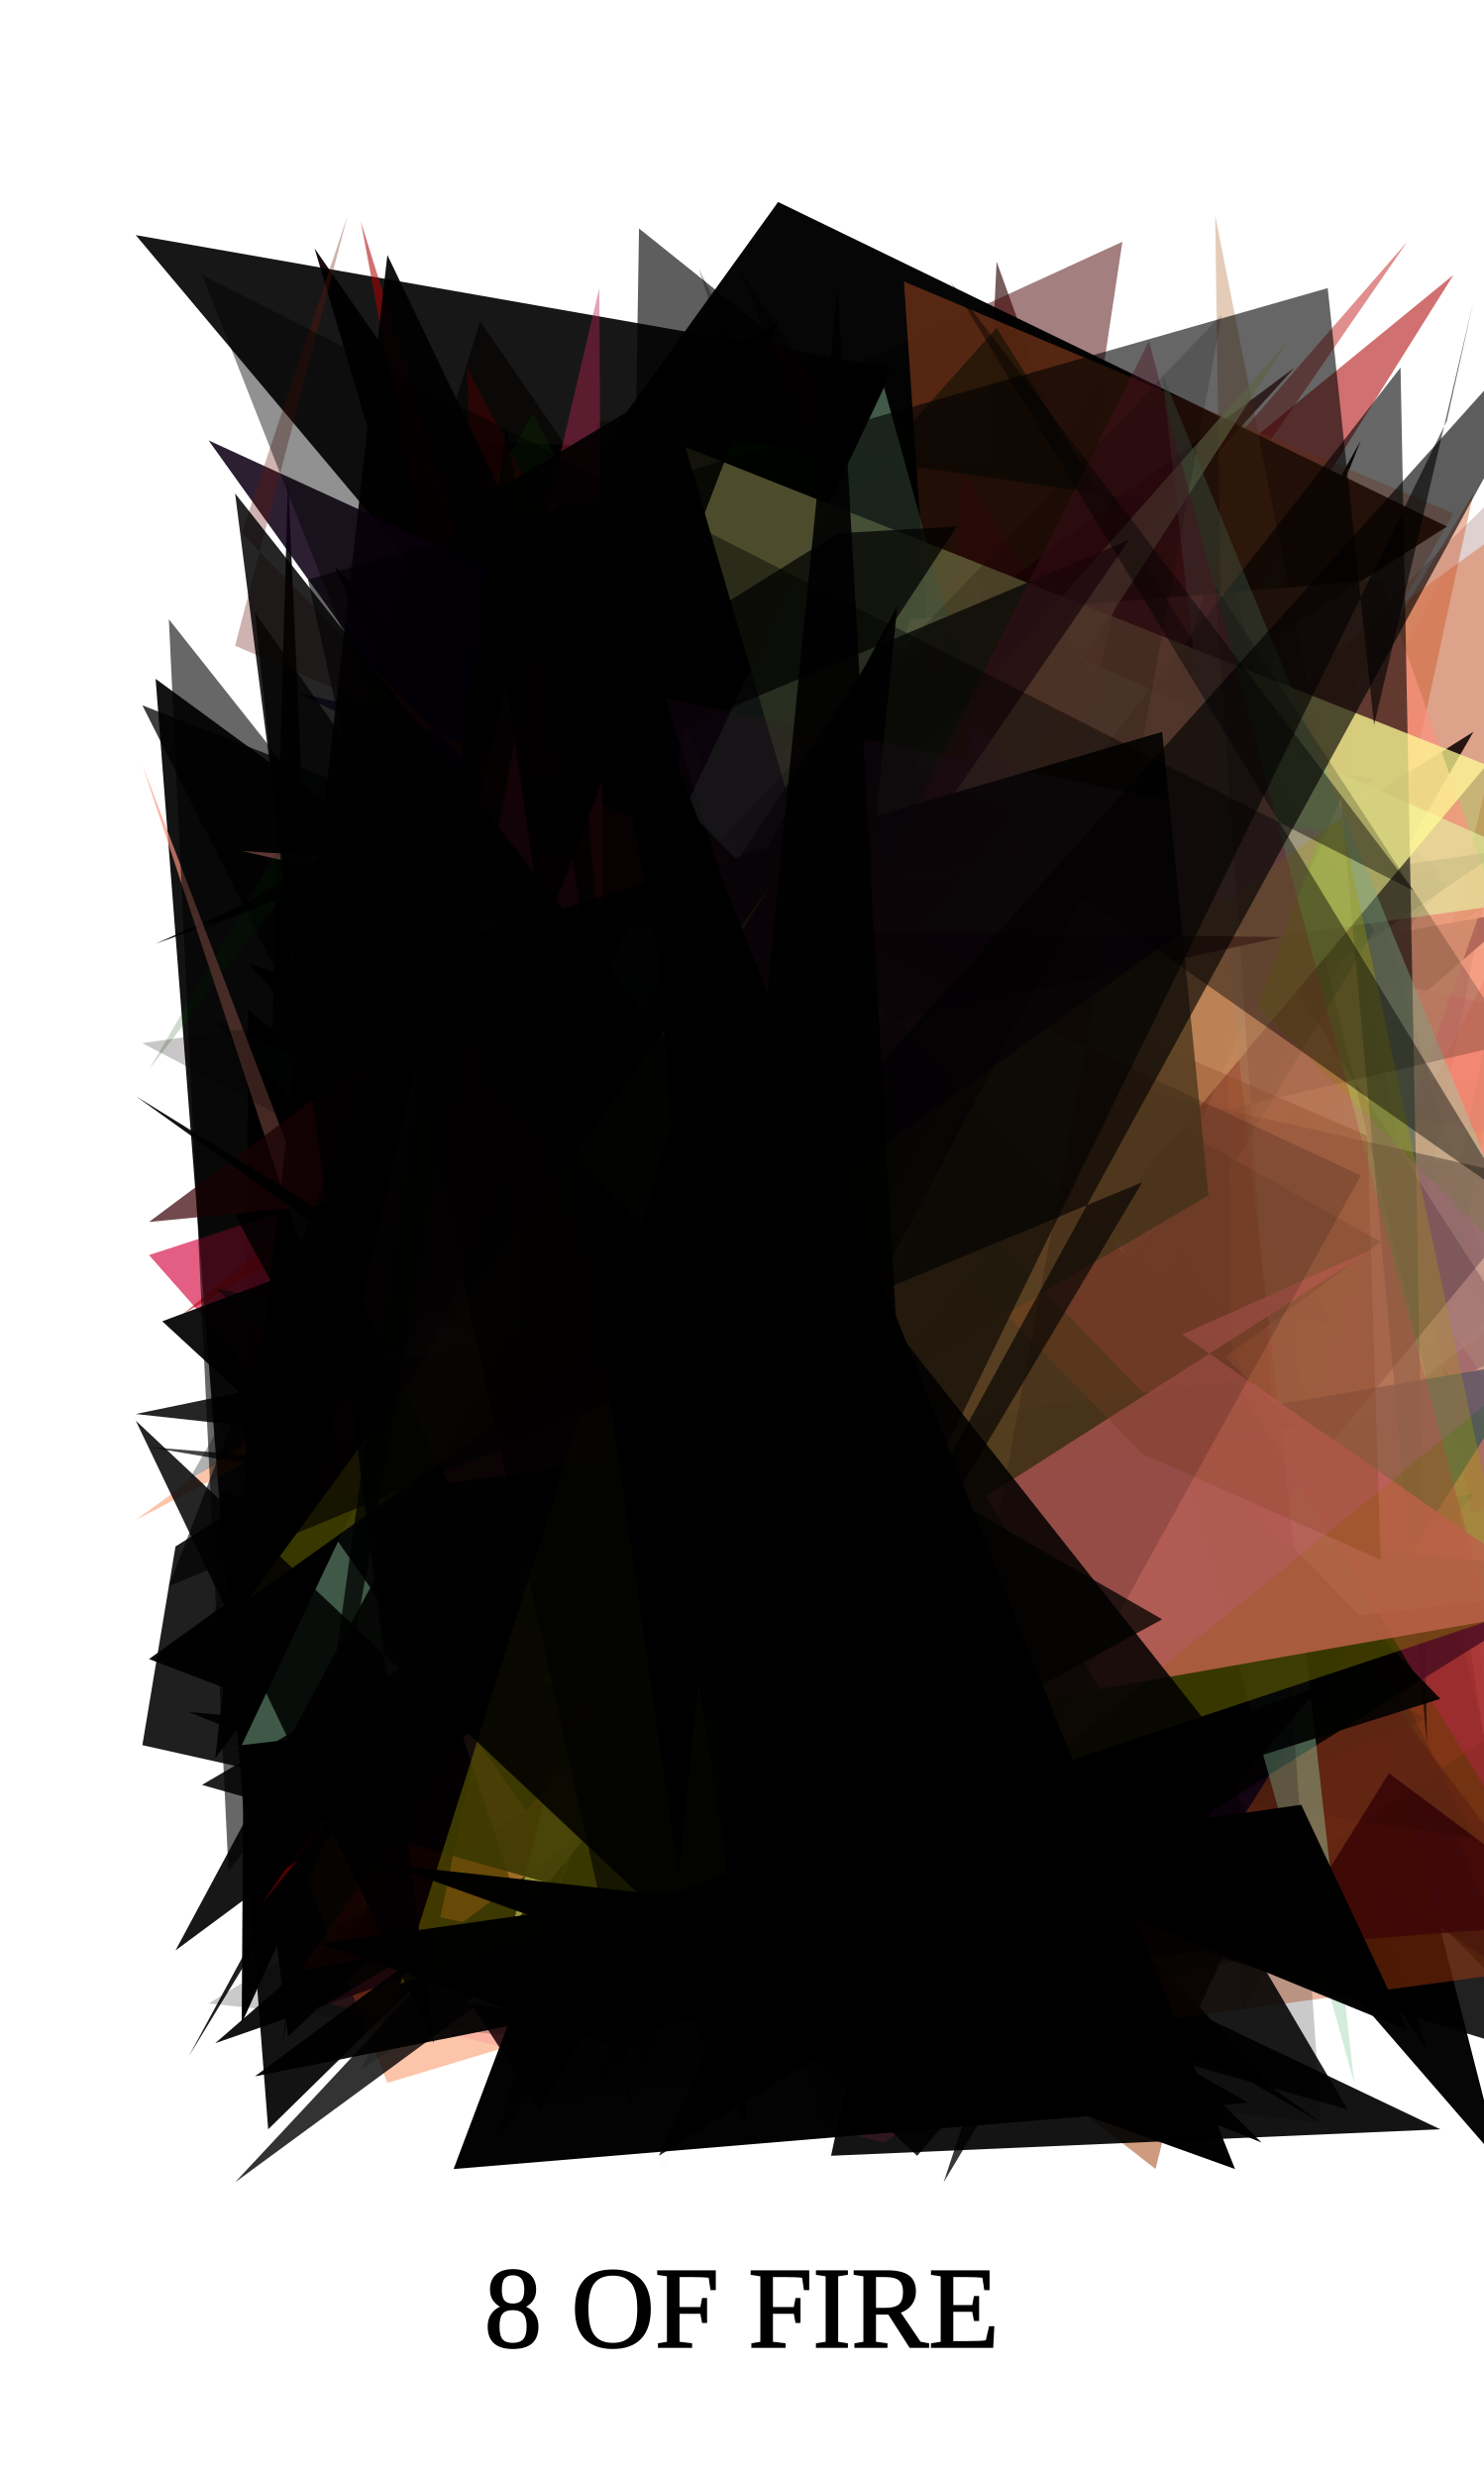
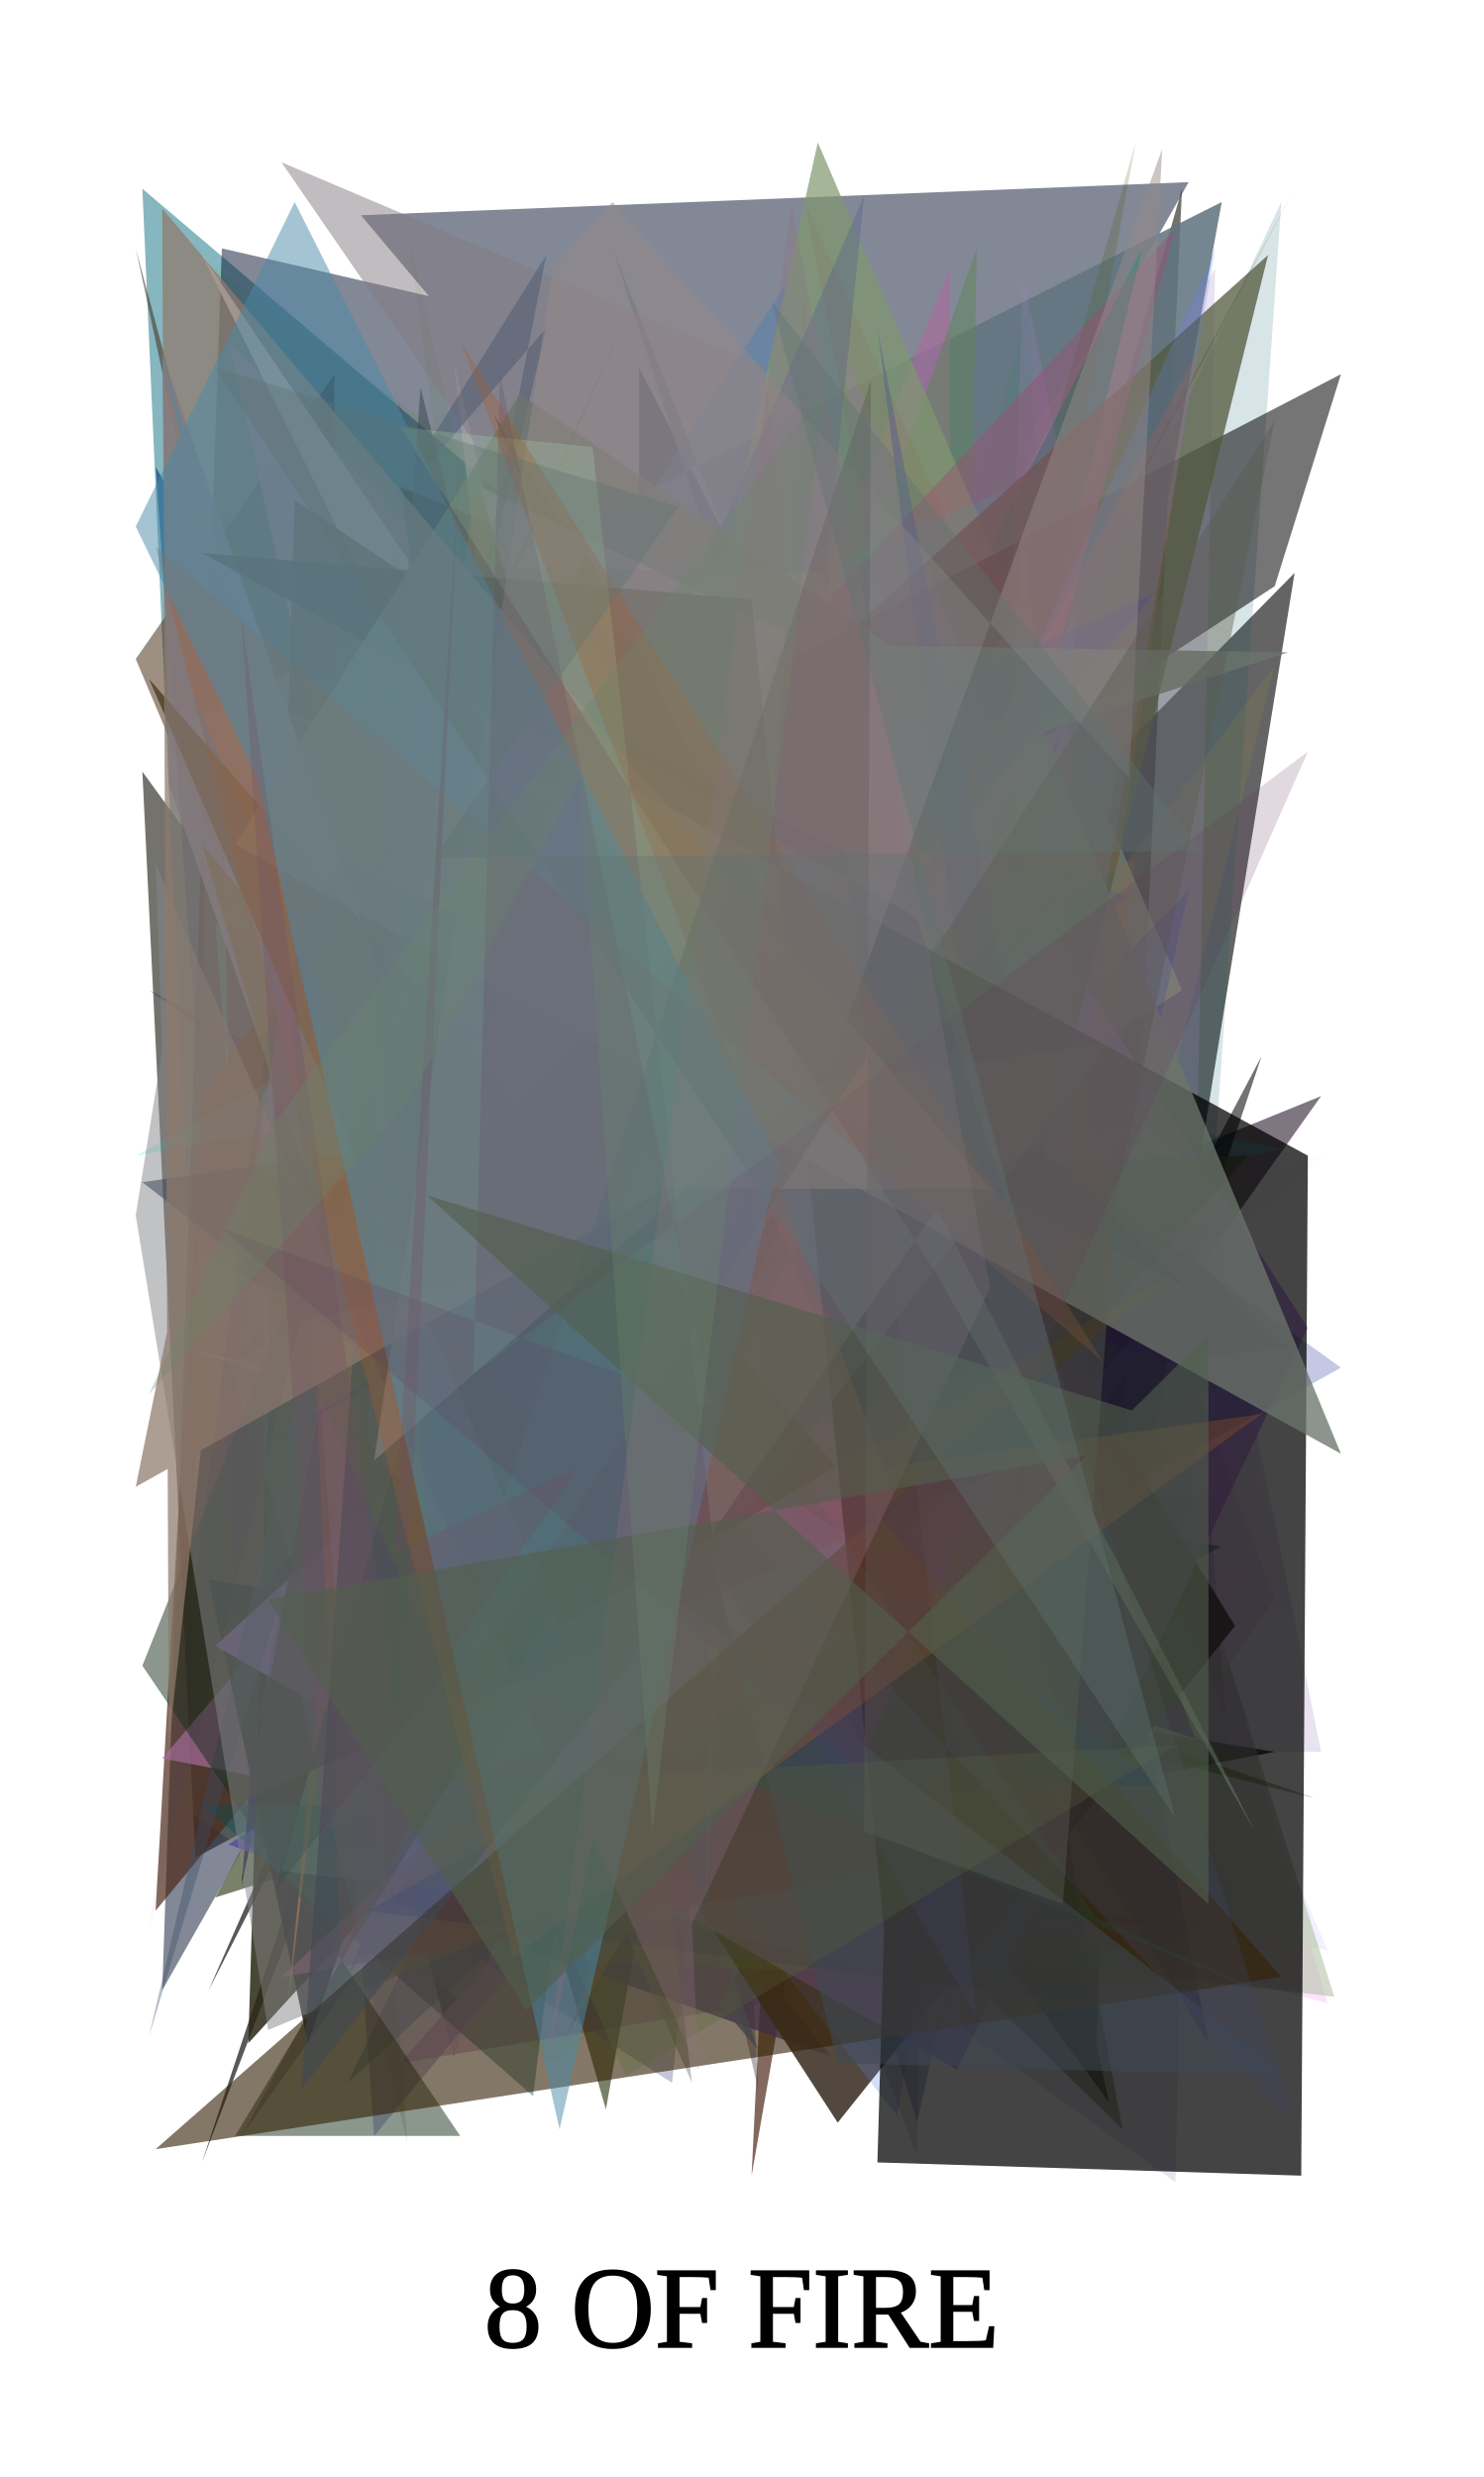
<svg xmlns="http://www.w3.org/2000/svg" width="896" height="1496" viewBox="0 -1400 896 1496" style="font-size:70;font-family:Poor Richard, Times New Roman;stroke:black;stroke-width:1;fill:none">
  <defs>
</defs>
-   <path d="M546,-466 L926,-902 L518,-746 L778,-1174 L334,-418 L786,-586 Z" stroke-width="0" fill="#f7dff2" fill-opacity="0.047" />
-   <path d="M658,-578 L462,-274 L698,-90 L710,-138 L954,-1162 L946,-246 Z" stroke-width="0" fill="#9f3800" fill-opacity="0.502" />
-   <path d="M142,-342 L582,-526 L162,-114 L94,-990 L722,-530 L646,-310 Z" stroke-width="0" fill="#000000" fill-opacity="0.925" />
-   <path d="M870,-874 L654,-454 L922,-186 L806,-934 L374,-510 L386,-1262 Z" stroke-width="0" fill="#000000" fill-opacity="0.631" />
-   <path d="M130,-406 L234,-142 L858,-330 L950,-1110 L82,-482 L502,-702 Z" stroke-width="0" fill="#f65a09" fill-opacity="0.349" />
-   <path d="M382,-186 L458,-542 L662,-522 L666,-1178 L114,-158 L518,-822 Z" stroke-width="0" fill="#000000" fill-opacity="0.878" />
-   <path d="M622,-434 L142,-82 L874,-866 L338,-1062 L458,-370 L254,-546 Z" stroke-width="0" fill="#000000" fill-opacity="0.8" />
-   <path d="M138,-770 L914,-238 L666,-330 L398,-1078 L458,-918 L486,-218 Z" stroke-width="0" fill="#061300" fill-opacity="0.894" />
-   <path d="M250,-190 L874,-1118 L522,-558 L450,-598 L534,-754 L358,-610 Z" stroke-width="0" fill="#d8eeba" fill-opacity="0.02" />
-   <path d="M190,-1250 L306,-858 L426,-298 L946,-642 L850,-550 L938,-174 Z" stroke-width="0" fill="#0f0000" fill-opacity="0.949" />
-   <path d="M554,-878 L358,-134 L418,-214 L694,-834 L406,-590 L166,-554 Z" stroke-width="0" fill="#3a1c56" fill-opacity="0.569" />
-   <path d="M134,-498 L582,-422 L638,-866 L550,-226 L494,-474 L174,-170 Z" stroke-width="0" fill="#000000" fill-opacity="0.933" />
-   <path d="M806,-362 L690,-114 L310,-522 L814,-442 L166,-574 L170,-326 Z" stroke-width="0" fill="#000009" fill-opacity="0.969" />
-   <path d="M598,-774 L970,-594 L298,-594 L462,-142 L338,-474 L86,-974 Z" stroke-width="0" fill="#000000" fill-opacity="0.757" />
-   <path d="M786,-734 L570,-82 L814,-490 L802,-286 L234,-802 L530,-266 Z" stroke-width="0" fill="#000000" fill-opacity="0.776" />
-   <path d="M510,-342 L502,-490 L150,-790 L146,-178 L414,-770 L530,-374 Z" stroke-width="0" fill="#000000" fill-opacity="0.992" />
-   <path d="M902,-346 L938,-874 L738,-766 L498,-106 L354,-842 L814,-954 Z" stroke-width="0" fill="#eedeb5" fill-opacity="0.596" />
-   <path d="M862,-162 L626,-878 L326,-614 L802,-358 L806,-358 L410,-838 Z" stroke-width="0" fill="#010128" fill-opacity="0.902" />
-   <path d="M390,-938 L774,-790 L262,-226 L246,-1074 L346,-942 L94,-830 Z" stroke-width="0" fill="#000000" fill-opacity="0.961" />
-   <path d="M254,-542 L882,-798 L298,-534 L966,-734 L590,-978 L938,-562 Z" stroke-width="0" fill="#f7bd7f" fill-opacity="1.0" />
-   <path d="M138,-402 L426,-362 L162,-622 L438,-538 L254,-1006 L310,-706 Z" stroke-width="0" fill="#c9686b" fill-opacity="0.169" />
-   <path d="M366,-802 L874,-1058 L558,-438 L830,-322 L730,-146 L358,-714 Z" stroke-width="0" fill="#f6feee" fill-opacity="0.153" />
-   <path d="M918,-850 L286,-738 L650,-146 L506,-1086 L958,-454 L130,-166 Z" stroke-width="0" fill="#000000" fill-opacity="0.922" />
-   <path d="M350,-810 L338,-582 L382,-126 L294,-382 L218,-378 L970,-146 Z" stroke-width="0" fill="#000000" fill-opacity="0.871" />
-   <path d="M438,-1014 L178,-354 L326,-126 L698,-758 L726,-318 L178,-626 Z" stroke-width="0" fill="#000000" fill-opacity="0.906" />
-   <path d="M602,-1242 L574,-650 L426,-286 L214,-958 L290,-1206 L974,-214 Z" stroke-width="0" fill="#2a0000" fill-opacity="0.635" />
-   <path d="M890,-270 L678,-282 L334,-346 L150,-278 L174,-1110 L186,-842 Z" stroke-width="0" fill="#000000" fill-opacity="0.89" />
-   <path d="M278,-430 L290,-578 L486,-1130 L878,-834 L234,-1062 L218,-238 Z" stroke-width="0" fill="#204e00" fill-opacity="0.047" />
-   <path d="M538,-1102 L302,-982 L702,-918 L158,-250 L850,-1254 L126,-422 Z" stroke-width="0" fill="#b90000" fill-opacity="0.443" />
-   <path d="M538,-1178 L82,-1258 L898,-286 L410,-442 L282,-934 L370,-750 Z" stroke-width="0" fill="#000000" fill-opacity="0.91" />
-   <path d="M90,-642 L570,-798 L574,-926 L446,-1238 L978,-446 L330,-370 Z" stroke-width="0" fill="#d9194d" fill-opacity="0.702" />
-   <path d="M538,-242 L334,-738 L110,-606 L878,-1234 L374,-430 L218,-1266 Z" stroke-width="0" fill="#ad0000" fill-opacity="0.561" />
-   <path d="M502,-98 L718,-1114 L282,-1134 L250,-750 L618,-234 L870,-114 Z" stroke-width="0" fill="#000000" fill-opacity="0.918" />
-   <path d="M978,-778 L586,-858 L146,-886 L922,-710 L550,-622 L642,-222 Z" stroke-width="0" fill="#e98c84" fill-opacity="0.98" />
-   <path d="M142,-666 L338,-306 L582,-410 L458,-1182 L534,-642 L682,-850 Z" stroke-width="0" fill="#000100" fill-opacity="0.851" />
-   <path d="M558,-178 L538,-422 L822,-1134 L326,-246 L838,-878 L98,-602 Z" stroke-width="0" fill="#000000" fill-opacity="0.929" />
-   <path d="M290,-1014 L90,-754 L322,-1150 L806,-198 L958,-1074 L786,-218 Z" stroke-width="0" fill="#074d02" fill-opacity="0.196" />
-   <path d="M754,-1082 L750,-538 L430,-750 L790,-1038 L554,-418 L438,-114 Z" stroke-width="0" fill="#7ff7da" fill-opacity="0.529" />
-   <path d="M210,-670 L578,-1022 L786,-514 L686,-706 L778,-374 L366,-942 Z" stroke-width="0" fill="#243370" fill-opacity="0.067" />
-   <path d="M410,-542 L742,-306 L282,-1178 L286,-1074 L678,-1254 L574,-566 Z" stroke-width="0" fill="#490000" fill-opacity="0.502" />
-   <path d="M810,-934 L374,-178 L282,-190 L946,-998 L662,-186 L310,-994 Z" stroke-width="0" fill="#d5e982" fill-opacity="0.624" />
-   <path d="M610,-966 L914,-206 L546,-458 L250,-474 L542,-730 L782,-570 Z" stroke-width="0" fill="#00000d" fill-opacity="0.984" />
-   <path d="M578,-374 L242,-1158 L438,-714 L278,-798 L826,-486 L538,-994 Z" stroke-width="0" fill="#003433" fill-opacity="0.388" />
-   <path d="M182,-686 L466,-206 L562,-574 L594,-222 L794,-382 L462,-566 Z" stroke-width="0" fill="#f0405f" fill-opacity="0.098" />
-   <path d="M526,-462 L658,-554 L890,-958 L106,-466 L86,-346 L462,-262 Z" stroke-width="0" fill="#000000" fill-opacity="0.878" />
-   <path d="M754,-690 L222,-666 L874,-1082 L470,-1278 L202,-906 L906,-94 Z" stroke-width="0" fill="#000000" fill-opacity="0.976" />
-   <path d="M90,-398 L830,-930 L450,-978 L810,-598 L150,-818 L770,-138 Z" stroke-width="0" fill="#000000" fill-opacity="0.953" />
-   <path d="M366,-290 L358,-510 L930,-602 L922,-366 L534,-106 L198,-190 Z" stroke-width="0" fill="#fc3664" fill-opacity="0.125" />
-   <path d="M298,-362 L702,-678 L198,-942 L474,-182 L190,-666 L510,-906 Z" stroke-width="0" fill="#f7e4e6" fill-opacity="0.757" />
-   <path d="M762,-106 L246,-618 L226,-758 L518,-982 L442,-338 L114,-366 Z" stroke-width="0" fill="#000002" fill-opacity="0.941" />
-   <path d="M510,-758 L766,-442 L450,-262 L638,-794 L302,-674 L222,-662 Z" stroke-width="0" fill="#135bfa" fill-opacity="0.82" />
-   <path d="M738,-506 L430,-934 L542,-822 L218,-150 L906,-606 L810,-930 Z" stroke-width="0" fill="#000806" fill-opacity="0.196" />
-   <path d="M178,-982 L702,-862 L278,-850 L426,-234 L690,-286 L806,-686 Z" stroke-width="0" fill="#080063" fill-opacity="0.698" />
-   <path d="M454,-330 L370,-346 L450,-466 L126,-786 L818,-474 L130,-622 Z" stroke-width="0" fill="#000a0b" fill-opacity="0.502" />
-   <path d="M954,-1150 L814,-434 L838,-646 L574,-282 L182,-210 L562,-766 Z" stroke-width="0" fill="#510600" fill-opacity="0.184" />
-   <path d="M890,-1102 L302,-126 L954,-214 L938,-890 L758,-534 L806,-714 Z" stroke-width="0" fill="#cd4310" fill-opacity="0.373" />
-   <path d="M974,-654 L834,-1050 L550,-1026 L310,-350 L86,-938 L338,-174 Z" stroke-width="0" fill="#fa9380" fill-opacity="0.682" />
-   <path d="M90,-526 L834,-466 L526,-502 L154,-1030 L218,-414 L514,-454 Z" stroke-width="0" fill="#000302" fill-opacity="0.725" />
-   <path d="M430,-358 L734,-282 L890,-498 L674,-446 L422,-1238 L890,-290 Z" stroke-width="0" fill="#020000" fill-opacity="0.302" />
-   <path d="M594,-522 L414,-962 L266,-242 L382,-218 L878,-1090 L546,-1230 Z" stroke-width="0" fill="#fb6f31" fill-opacity="0.329" />
-   <path d="M154,-146 L598,-234 L798,-118 L566,-282 L306,-946 L834,-650 Z" stroke-width="0" fill="#000000" fill-opacity="0.945" />
-   <path d="M594,-1002 L394,-322 L670,-722 L706,-670 L302,-110 L462,-794 Z" stroke-width="0" fill="#2c4361" fill-opacity="0.945" />
-   <path d="M670,-334 L234,-1246 L130,-338 L638,-1022 L486,-922 L594,-294 Z" stroke-width="0" fill="#000000" fill-opacity="0.922" />
-   <path d="M862,-362 L382,-162 L662,-342 L246,-434 L906,-886 L86,-770 Z" stroke-width="0" fill="#0f0106" fill-opacity="0.224" />
-   <path d="M582,-1114 L506,-286 L738,-1078 L894,-434 L566,-434 L922,-586 Z" stroke-width="0" fill="#6d1113" fill-opacity="0.545" />
-   <path d="M470,-238 L690,-1098 L362,-1146 L242,-798 L602,-1202 L830,-838 Z" stroke-width="0" fill="#000a00" fill-opacity="0.502" />
-   <path d="M942,-238 L582,-210 L286,-630 L782,-1178 L90,-662 L586,-710 Z" stroke-width="0" fill="#3b0308" fill-opacity="0.718" />
-   <path d="M846,-438 L318,-182 L562,-338 L86,-450 L426,-370 L378,-330 Z" stroke-width="0" fill="#000000" fill-opacity="0.871" />
-   <path d="M690,-294 L294,-218 L938,-454 L258,-706 L750,-226 L586,-1066 Z" stroke-width="0" fill="#df0680" fill-opacity="0.314" />
-   <path d="M274,-90 L438,-526 L202,-1058 L674,-574 L474,-290 L754,-130 Z" stroke-width="0" fill="#000000" fill-opacity="0.988" />
-   <path d="M954,-514 L382,-266 L458,-614 L934,-258 L734,-1270 L750,-186 Z" stroke-width="0" fill="#ad632a" fill-opacity="0.325" />
-   <path d="M970,-862 L654,-1002 L778,-1194 L194,-534 L618,-526 L478,-794 Z" stroke-width="0" fill="#e5f3a4" fill-opacity="0.627" />
-   <path d="M266,-466 L926,-578 L730,-270 L650,-402 L126,-1134 L614,-910 Z" stroke-width="0" fill="#0f0016" fill-opacity="0.878" />
-   <path d="M846,-1178 L138,-270 L102,-1026 L590,-410 L810,-918 L862,-346 Z" stroke-width="0" fill="#000000" fill-opacity="0.596" />
-   <path d="M898,-938 L414,-1130 L582,-558 L534,-818 L370,-478 L310,-238 Z" stroke-width="0" fill="#fffc97" fill-opacity="0.745" />
-   <path d="M742,-610 L546,-642 L82,-546 L962,-450 L398,-98 L650,-658 Z" stroke-width="0" fill="#000000" fill-opacity="0.855" />
-   <path d="M366,-562 L670,-690 L170,-418 L262,-566 L858,-182 L82,-738 Z" stroke-width="0" fill="#000000" fill-opacity="0.929" />
-   <path d="M402,-90 L254,-250 L970,-762 L254,-638 L274,-530 L646,-1014 Z" stroke-width="0" fill="#000000" fill-opacity="0.008" />
-   <path d="M702,-1174 L946,-582 L938,-438 L146,-346 L534,-1166 L818,-142 Z" stroke-width="0" fill="#97d2a9" fill-opacity="0.42" />
-   <path d="M518,-318 L310,-390 L450,-118 L542,-1034 L106,-222 L414,-450 Z" stroke-width="0" fill="#000000" fill-opacity="0.91" />
-   <path d="M734,-1046 L798,-118 L126,-190 L482,-406 L498,-674 L914,-770 Z" stroke-width="0" fill="#000000" fill-opacity="0.208" />
-   <path d="M354,-598 L682,-1074 L122,-838 L506,-1078 L578,-1082 L302,-662 Z" stroke-width="0" fill="#000000" fill-opacity="0.725" />
-   <path d="M310,-734 L314,-454 L782,-538 L318,-1010 L242,-842 L774,-834 Z" stroke-width="0" fill="#000002" fill-opacity="0.98" />
-   <path d="M794,-226 L502,-162 L934,-686 L298,-830 L114,-506 L518,-754 Z" stroke-width="0" fill="#030000" fill-opacity="0.31" />
-   <path d="M362,-1226 L366,-538 L694,-1194 L950,-234 L746,-566 L190,-494 Z" stroke-width="0" fill="#bc2452" fill-opacity="0.412" />
-   <path d="M870,-374 L602,-650 L318,-306 L170,-518 L202,-650 L402,-226 Z" stroke-width="0" fill="#000000" fill-opacity="0.898" />
-   <path d="M950,-430 L334,-322 L618,-818 L442,-398 L830,-646 L714,-594 Z" stroke-width="0" fill="#c94170" fill-opacity="0.851" />
-   <path d="M210,-1270 L146,-1078 L690,-522 L834,-458 L826,-714 L142,-1010 Z" stroke-width="0" fill="#67150c" fill-opacity="0.322" />
-   <path d="M730,-678 L122,-322 L814,-126 L590,-506 L226,-818 L702,-958 Z" stroke-width="0" fill="#000000" fill-opacity="0.875" />
-   <path d="M242,-202 L438,-822 L466,-866 L150,-434 L810,-906 L914,-426 Z" stroke-width="0" fill="#a29e00" fill-opacity="0.353" />
-   <path d="M402,-978 L798,-898 L546,-202 L586,-966 L954,-598 L610,-318 Z" stroke-width="0" fill="#d859bc" fill-opacity="0.169" />
-   <path d="M254,-838 L102,-442 L690,-686 L378,-162 L970,-1246 L410,-622 Z" stroke-width="0" fill="#000000" fill-opacity="0.635" />
-   <path d="M290,-1098 L470,-1206 L294,-746 L546,-518 L506,-1226 L410,-266 Z" stroke-width="0" fill="#000000" fill-opacity="0.898" />
-   <path d="M730,-358 L142,-1102 L262,-166 L82,-542 L554,-98 L798,-382 Z" stroke-width="0" fill="#000000" fill-opacity="0.855" />
-   <path d="M338,-1106 L170,-162 L306,-1142 L438,-278 L702,-422 L382,-606 Z" stroke-width="0" fill="#000200" fill-opacity="0.761" />
-   <path d="M890,-1218 L874,-1146 L386,-146 L186,-1050 L802,-1226 L830,-962 Z" stroke-width="0" fill="#000000" fill-opacity="0.6" />
-   <path d="M350,-1086 L398,-818 L442,-230 L450,-250 L234,-274 L746,-90 Z" stroke-width="0" fill="#000000" fill-opacity="0.992" />
-   <path d="M394,-850 L818,-906 L462,-858 L822,-690 L550,-198 L738,-1210 Z" stroke-width="0" fill="#090000" fill-opacity="0.161" />
-   <path d="M122,-1234 L434,-442 L654,-858 L910,-678 L574,-1230 L854,-862 Z" stroke-width="0" fill="#000000" fill-opacity="0.431" />
-   <path d="M850,-174 L410,-354 L662,-250 L366,-166 L194,-226 L786,-310 Z" stroke-width="0" fill="#000000" fill-opacity="0.988" />
+   <path d="M482,-474 L714,-1286 L662,-166 L670,-130 L86,-934 L118,-278 Z" stroke-width="0" fill="#52514a" fill-opacity="0.808" />
+   <path d="M550,-1162 L154,-274 L94,-1118 L538,-354 L270,-614 L402,-542 Z" stroke-width="0" fill="#1b167f" fill-opacity="0.682" />
+   <path d="M194,-178 L802,-702 L250,-606 L754,-450 L606,-218 L406,-394 Z" stroke-width="0" fill="#f8e4f3" fill-opacity="0.102" />
+   <path d="M386,-462 L274,-158 L226,-342 L542,-726 L634,-694 L386,-1178 Z" stroke-width="0" fill="#325764" fill-opacity="0.667" />
+   <path d="M362,-406 L246,-1262 L450,-350 L238,-1110 L570,-566 L458,-506 Z" stroke-width="0" fill="#c0f795" fill-opacity="0.224" />
+   <path d="M610,-498 L214,-258 L330,-462 L370,-514 L674,-746 L566,-182 Z" stroke-width="0" fill="#c0ee96" fill-opacity="0.251" />
+   <path d="M582,-510 L210,-286 L222,-526 L534,-154 L390,-198 L258,-1194 Z" stroke-width="0" fill="#55c8ea" fill-opacity="0.0" />
+   <path d="M658,-854 L446,-254 L422,-222 L334,-154 L114,-306 L130,-1238 Z" stroke-width="0" fill="#dff6af" fill-opacity="0.333" />
+   <path d="M702,-478 L114,-654 L86,-1286 L642,-814 L186,-1006 L470,-538 Z" stroke-width="0" fill="#137081" fill-opacity="0.51" />
+   <path d="M786,-690 L742,-674 L482,-158 L566,-362 L506,-806 L310,-290 Z" stroke-width="0" fill="#badccc" fill-opacity="0.035" />
+   <path d="M746,-722 L538,-334 L698,-838 L510,-410 L450,-1126 L386,-446 Z" stroke-width="0" fill="#fbb0e3" fill-opacity="0.318" />
+   <path d="M82,-1250 L318,-366 L206,-226 L202,-1174 L82,-1002 L190,-746 Z" stroke-width="0" fill="#3c2209" fill-opacity="0.502" />
+   <path d="M718,-1290 L218,-1270 L366,-1094 L498,-1166 L134,-1250 L98,-198 Z" stroke-width="0" fill="#121d38" fill-opacity="0.525" />
+   <path d="M474,-282 L798,-738 L346,-554 L434,-862 L366,-258 L478,-726 Z" stroke-width="0" fill="#120017" fill-opacity="0.537" />
+   <path d="M114,-586 L426,-474 L730,-498 L750,-238 L242,-154 L522,-478 Z" stroke-width="0" fill="#d7b4db" fill-opacity="0.882" />
+   <path d="M134,-978 L138,-742 L130,-842 L774,-706 L194,-578 L446,-1038 Z" stroke-width="0" fill="#2dd3c4" fill-opacity="0.294" />
+   <path d="M522,-834 L778,-586 L262,-526 L782,-1054 L678,-410 L490,-478 Z" stroke-width="0" fill="#000000" fill-opacity="0.608" />
+   <path d="M394,-722 L126,-198 L382,-778 L122,-94 L402,-938 L142,-578 Z" stroke-width="0" fill="#000000" fill-opacity="0.651" />
+   <path d="M146,-262 L178,-658 L626,-390 L750,-246 L498,-794 L226,-634 Z" stroke-width="0" fill="#230a68" fill-opacity="0.984" />
+   <path d="M418,-902 L434,-854 L342,-898 L274,-1182 L330,-690 L458,-138 Z" stroke-width="0" fill="#a29aa0" fill-opacity="0.8" />
+   <path d="M254,-402 L774,-1126 L218,-270 L294,-342 L234,-590 L666,-1202 Z" stroke-width="0" fill="#edf7c1" fill-opacity="0.298" />
+   <path d="M126,-966 L642,-630 L622,-1218 L374,-310 L422,-530 L362,-774 Z" stroke-width="0" fill="#058b44" fill-opacity="0.471" />
+   <path d="M738,-1278 L618,-622 L370,-1250 L542,-722 L574,-634 L102,-958 Z" stroke-width="0" fill="#637580" fill-opacity="0.875" />
+   <path d="M774,-1278 L298,-274 L522,-550 L486,-1230 L458,-194 L714,-418 Z" stroke-width="0" fill="#065e65" fill-opacity="0.157" />
+   <path d="M590,-270 L770,-998 L318,-398 L138,-654 L438,-842 L578,-866 Z" stroke-width="0" fill="#988643" fill-opacity="0.173" />
+   <path d="M586,-930 L770,-434 L686,-314 L726,-218 L138,-370 L802,-190 Z" stroke-width="0" fill="#f4b4f9" fill-opacity="0.357" />
+   <path d="M570,-590 L706,-346 L574,-586 L462,-194 L762,-762 L714,-618 Z" stroke-width="0" fill="#000000" fill-opacity="0.553" />
+   <path d="M786,-418 L626,-994 L394,-266 L270,-1034 L678,-938 L86,-990 Z" stroke-width="0" fill="#b2d58f" fill-opacity="0.004" />
+   <path d="M90,-802 L578,-458 L278,-730 L634,-274 L434,-1070 L574,-546 Z" stroke-width="0" fill="#1e2363" fill-opacity="0.416" />
+   <path d="M498,-990 L330,-1022 L122,-738 L94,-246 L586,-842 L454,-86 Z" stroke-width="0" fill="#4d2717" fill-opacity="0.698" />
+   <path d="M186,-262 L702,-238 L422,-282 L338,-638 L462,-298 L690,-1250 Z" stroke-width="0" fill="#0c8472" fill-opacity="0.902" />
+   <path d="M514,-962 L130,-254 L422,-346 L622,-742 L154,-866 L366,-126 Z" stroke-width="0" fill="#1c2a00" fill-opacity="0.588" />
+   <path d="M286,-530 L138,-1194 L506,-818 L98,-338 L570,-246 L574,-1238 Z" stroke-width="0" fill="#a86d9d" fill-opacity="0.682" />
+   <path d="M570,-202 L298,-390 L550,-698 L682,-718 L266,-334 L590,-1250 Z" stroke-width="0" fill="#5f8358" fill-opacity="0.502" />
+   <path d="M158,-738 L486,-1246 L482,-710 L210,-142 L562,-466 L162,-330 Z" stroke-width="0" fill="#4f80b1" fill-opacity="0.439" />
+   <path d="M374,-426 L238,-626 L734,-658 L138,-286 L502,-158 L222,-510 Z" stroke-width="0" fill="#4e42a3" fill-opacity="0.741" />
+   <path d="M398,-882 L162,-1162 L438,-754 L470,-646 L714,-802 L494,-1314 Z" stroke-width="0" fill="#80976f" fill-opacity="0.714" />
+   <path d="M630,-618 L322,-950 L122,-1246 L622,-238 L638,-258 L802,-222 Z" stroke-width="0" fill="#efeefc" fill-opacity="0.859" />
+   <path d="M642,-962 L446,-490 L150,-166 L178,-1098 L422,-934 L442,-278 Z" stroke-width="0" fill="#2a2712" fill-opacity="0.851" />
+   <path d="M126,-446 L186,-166 L370,-702 L138,-414 L374,-266 L770,-342 Z" stroke-width="0" fill="#1e1a17" fill-opacity="0.839" />
+   <path d="M82,-702 L486,-774 L494,-398 L506,-1062 L662,-1126 L702,-1046 Z" stroke-width="0" fill="#00e6c7" fill-opacity="0.173" />
+   <path d="M250,-894 L554,-446 L694,-814 L486,-1278 L566,-862 L554,-98 Z" stroke-width="0" fill="#8f6a58" fill-opacity="0.176" />
+   <path d="M734,-422 L806,-194 L170,-270 L378,-1030 L750,-666 L474,-618 Z" stroke-width="0" fill="#b0bea0" fill-opacity="0.561" />
+   <path d="M142,-634 L334,-466 L242,-1106 L486,-1006 L810,-1174 L770,-1046 Z" stroke-width="0" fill="#000001" fill-opacity="0.541" />
+   <path d="M722,-350 L378,-462 L410,-586 L594,-194 L338,-594 L666,-502 Z" stroke-width="0" fill="#640095" fill-opacity="0.961" />
+   <path d="M458,-398 L794,-314 L298,-486 L678,-114 L538,-862 L414,-794 Z" stroke-width="0" fill="#355c01" fill-opacity="0.392" />
+   <path d="M122,-310 L322,-134 L370,-522 L738,-466 L614,-402 L594,-306 Z" stroke-width="0" fill="#074c4d" fill-opacity="0.427" />
+   <path d="M342,-170 L650,-942 L286,-1102 L174,-190 L234,-810 L590,-602 Z" stroke-width="0" fill="#d07a2e" fill-opacity="0.58" />
+   <path d="M434,-190 L726,-642 L358,-206 L102,-926 L98,-1186 L458,-162 Z" stroke-width="0" fill="#697daf" fill-opacity="0.847" />
+   <path d="M654,-314 L562,-174 L238,-1166 L554,-118 L718,-862 L330,-466 Z" stroke-width="0" fill="#1d3a8f" fill-opacity="0.259" />
+   <path d="M146,-674 L506,-118 L746,-418 L298,-1150 L506,-666 L274,-702 Z" stroke-width="0" fill="#43372c" fill-opacity="0.914" />
+   <path d="M518,-650 L242,-274 L554,-206 L638,-622 L170,-1302 L462,-1178 Z" stroke-width="0" fill="#847a82" fill-opacity="0.502" />
+   <path d="M138,-546 L442,-462 L686,-1314 L622,-962 L518,-374 L238,-1066 Z" stroke-width="0" fill="#505810" fill-opacity="0.204" />
+   <path d="M130,-406 L578,-150 L790,-598 L526,-1006 L210,-206 L574,-810 Z" stroke-width="0" fill="#bb74f2" fill-opacity="0.639" />
+   <path d="M214,-338 L798,-342 L618,-1234 L582,-174 L710,-82 L734,-1238 Z" stroke-width="0" fill="#a082bb" fill-opacity="0.224" />
+   <path d="M510,-430 L754,-702 L630,-698 L766,-1246 L174,-714 L122,-890 Z" stroke-width="0" fill="#52593c" fill-opacity="0.749" />
+   <path d="M702,-322 L382,-318 L446,-382 L426,-250 L118,-978 L186,-710 Z" stroke-width="0" fill="#1789fb" fill-opacity="0.973" />
+   <path d="M118,-642 L438,-498 L386,-542 L782,-1286 L146,-110 L242,-246 Z" stroke-width="0" fill="#4f4a40" fill-opacity="0.369" />
+   <path d="M266,-754 L350,-890 L150,-770 L354,-338 L358,-702 L414,-954 Z" stroke-width="0" fill="#064e20" fill-opacity="0.145" />
+   <path d="M438,-846 L466,-486 L290,-1106 L474,-1018 L434,-410 L426,-242 Z" stroke-width="0" fill="#ddaef5" fill-opacity="0.886" />
+   <path d="M642,-846 L650,-1034 L470,-550 L542,-782 L570,-434 L510,-1190 Z" stroke-width="0" fill="#bc6afd" fill-opacity="0.11" />
+   <path d="M250,-602 L346,-962 L506,-870 L382,-706 L474,-430 L526,-338 Z" stroke-width="0" fill="#9f9ce1" fill-opacity="0.749" />
+   <path d="M178,-390 L738,-562 L258,-758 L470,-850 L206,-658 L246,-106 Z" stroke-width="0" fill="#88b3aa" fill-opacity="0.306" />
+   <path d="M202,-598 L690,-434 L618,-1078 L602,-850 L142,-978 L234,-630 Z" stroke-width="0" fill="#eade5a" fill-opacity="0.047" />
+   <path d="M238,-870 L410,-818 L478,-482 L410,-778 L738,-198 L302,-218 Z" stroke-width="0" fill="#87e136" fill-opacity="0.125" />
+   <path d="M230,-1086 L330,-1202 L90,-170 L246,-690 L154,-350 L330,-1246 Z" stroke-width="0" fill="#384e64" fill-opacity="0.369" />
+   <path d="M150,-314 L210,-642 L458,-870 L454,-646 L570,-838 L610,-514 Z" stroke-width="0" fill="#402635" fill-opacity="0.729" />
+   <path d="M522,-1282 L406,-142 L238,-250 L502,-1054 L286,-1058 L374,-938 Z" stroke-width="0" fill="#515e90" fill-opacity="0.345" />
+   <path d="M226,-110 L750,-742 L418,-338 L554,-446 L154,-698 L174,-818 Z" stroke-width="0" fill="#7772b6" fill-opacity="0.451" />
+   <path d="M382,-506 L142,-110 L278,-110 L86,-394 L354,-1066 L610,-578 Z" stroke-width="0" fill="#182f1d" fill-opacity="0.502" />
+   <path d="M562,-498 L590,-202 L458,-830 L126,-830 L554,-454 L618,-1086 Z" stroke-width="0" fill="#2c6378" fill-opacity="0.004" />
+   <path d="M326,-334 L734,-1250 L542,-122 L222,-530 L246,-1006 L482,-802 Z" stroke-width="0" fill="#5a7ee1" fill-opacity="0.255" />
+   <path d="M610,-294 L166,-282 L722,-502 L202,-802 L350,-590 L530,-438 Z" stroke-width="0" fill="#2f16b6" fill-opacity="0.043" />
+   <path d="M634,-286 L366,-894 L710,-1262 L590,-830 L282,-310 L170,-206 Z" stroke-width="0" fill="#9b4f72" fill-opacity="0.447" />
+   <path d="M418,-142 L402,-274 L162,-174 L82,-666 L98,-766 L94,-878 Z" stroke-width="0" fill="#84868a" fill-opacity="0.502" />
+   <path d="M190,-586 L206,-214 L722,-1186 L614,-474 L642,-518 L686,-882 Z" stroke-width="0" fill="#de6337" fill-opacity="0.149" />
+   <path d="M206,-550 L318,-322 L274,-426 L546,-458 L754,-154 L222,-802 Z" stroke-width="0" fill="#4e920e" fill-opacity="0.0" />
+   <path d="M610,-786 L166,-530 L682,-858 L462,-938 L698,-1042 L546,-862 Z" stroke-width="0" fill="#0132da" fill-opacity="0.11" />
+   <path d="M730,-166 L530,-1202 L658,-190 L222,-246 L810,-574 L218,-998 Z" stroke-width="0" fill="#3542a0" fill-opacity="0.29" />
+   <path d="M534,-234 L530,-94 L786,-86 L790,-702 L122,-1066 L454,-1038 Z" stroke-width="0" fill="#000000" fill-opacity="0.733" />
+   <path d="M774,-206 L94,-102 L586,-534 L714,-634 L338,-418 L90,-990 Z" stroke-width="0" fill="#332205" fill-opacity="0.608" />
+   <path d="M678,-914 L282,-394 L778,-190 L662,-242 L310,-770 L166,-258 Z" stroke-width="0" fill="#264b42" fill-opacity="0.251" />
+   <path d="M670,-770 L182,-138 L254,-1166 L506,-154 L778,-146 L86,-686 Z" stroke-width="0" fill="#3e4953" fill-opacity="0.545" />
+   <path d="M810,-522 L142,-890 L314,-1162 L538,-1010 L778,-1006 L630,-958 Z" stroke-width="0" fill="#6c746b" fill-opacity="0.773" />
+   <path d="M370,-562 L590,-182 L510,-886 L234,-1026 L554,-846 L782,-118 Z" stroke-width="0" fill="#414463" fill-opacity="0.275" />
+   <path d="M386,-1226 L142,-670 L378,-146 L710,-346 L274,-322 L222,-862 Z" stroke-width="0" fill="#586639" fill-opacity="0.278" />
+   <path d="M334,-1238 L226,-518 L502,-758 L702,-1310 L682,-930 L370,-1278 Z" stroke-width="0" fill="#958a89" fill-opacity="0.49" />
+   <path d="M402,-682 L82,-502 L162,-898 L102,-346 L98,-1274 L598,-682 Z" stroke-width="0" fill="#8e796c" fill-opacity="0.725" />
+   <path d="M90,-234 L162,-782 L206,-882 L718,-622 L630,-706 L182,-602 Z" stroke-width="0" fill="#11256a" fill-opacity="0.035" />
+   <path d="M566,-670 L758,-294 L566,-630 L242,-1142 L358,-1130 L430,-474 Z" stroke-width="0" fill="#b1e4b6" fill-opacity="0.224" />
+   <path d="M762,-546 L534,-514 L278,-1194 L666,-578 L94,-1070 L310,-218 Z" stroke-width="0" fill="#a85c2b" fill-opacity="0.298" />
+   <path d="M526,-1170 L522,-294 L642,-250 L674,-674 L770,-1146 L254,-342 Z" stroke-width="0" fill="#5c5c53" fill-opacity="0.42" />
+   <path d="M178,-1278 L82,-1082 L198,-842 L98,-1186 L338,-114 L470,-698 Z" stroke-width="0" fill="#4b8aa7" fill-opacity="0.502" />
+   <path d="M302,-1174 L286,-570 L790,-946 L518,-330 L134,-658 L430,-550 Z" stroke-width="0" fill="#643757" fill-opacity="0.188" />
+   <path d="M194,-290 L350,-514 L238,-462 L278,-1130 L242,-346 L146,-1026 Z" stroke-width="0" fill="#714e62" fill-opacity="0.267" />
+   <path d="M478,-1278 L330,-150 L358,-290 L422,-150 L418,-238 L598,-622 Z" stroke-width="0" fill="#936f81" fill-opacity="0.29" />
+   <path d="M258,-678 L730,-250 L730,-594 L318,-186 L162,-434 L730,-534 Z" stroke-width="0" fill="#515f4c" fill-opacity="0.604" />
+   <path d="M246,-734 L350,-930 L394,-294 L498,-1166 L166,-722 L90,-558 Z" stroke-width="0" fill="#6b866d" fill-opacity="0.31" />
+   <path d="M130,-1178 L710,-302 L466,-1218 L726,-886 L262,-882 L410,-1094 Z" stroke-width="0" fill="#617472" fill-opacity="0.369" />
+   <path d="M314,-578 L278,-498 L142,-210 L450,-994 L118,-1094 L754,-106 Z" stroke-width="0" fill="#e500e8" fill-opacity="0.004" />
  <text x="448.0" y="0" font-size="70.0" fill="black" text-anchor="middle" transform="translate(0,17.5)">8 OF FIRE</text>
</svg>
